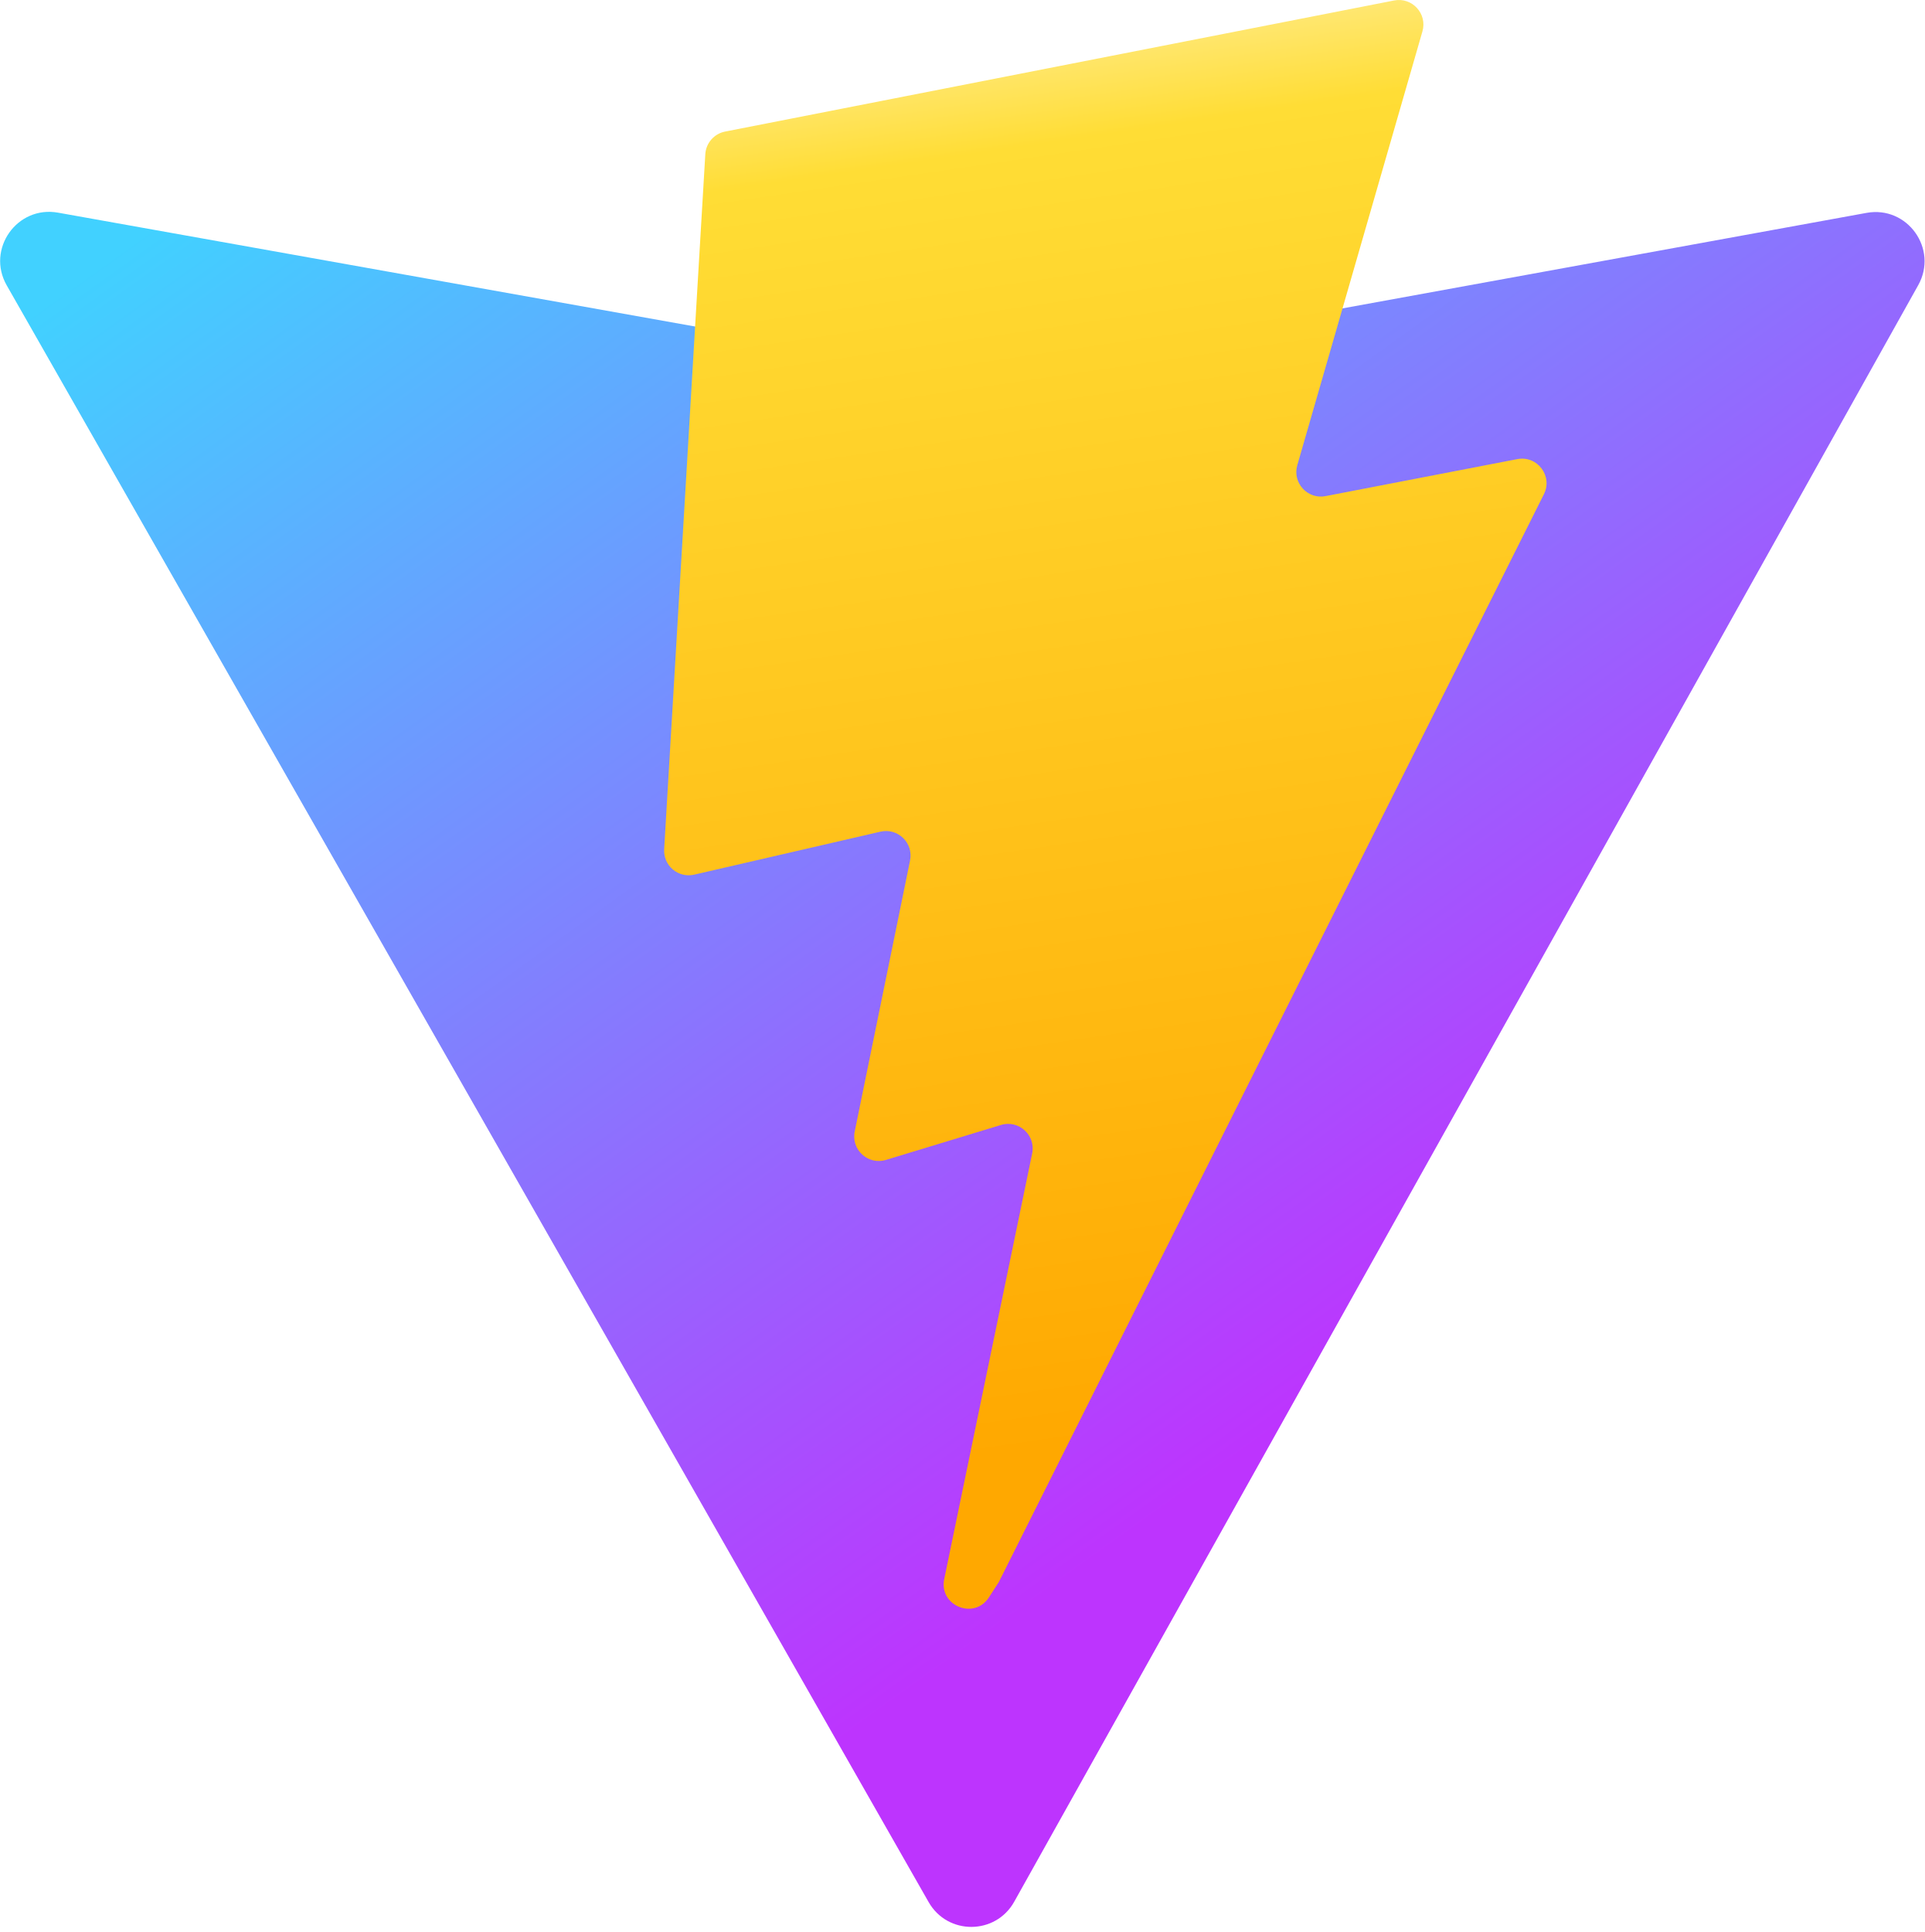
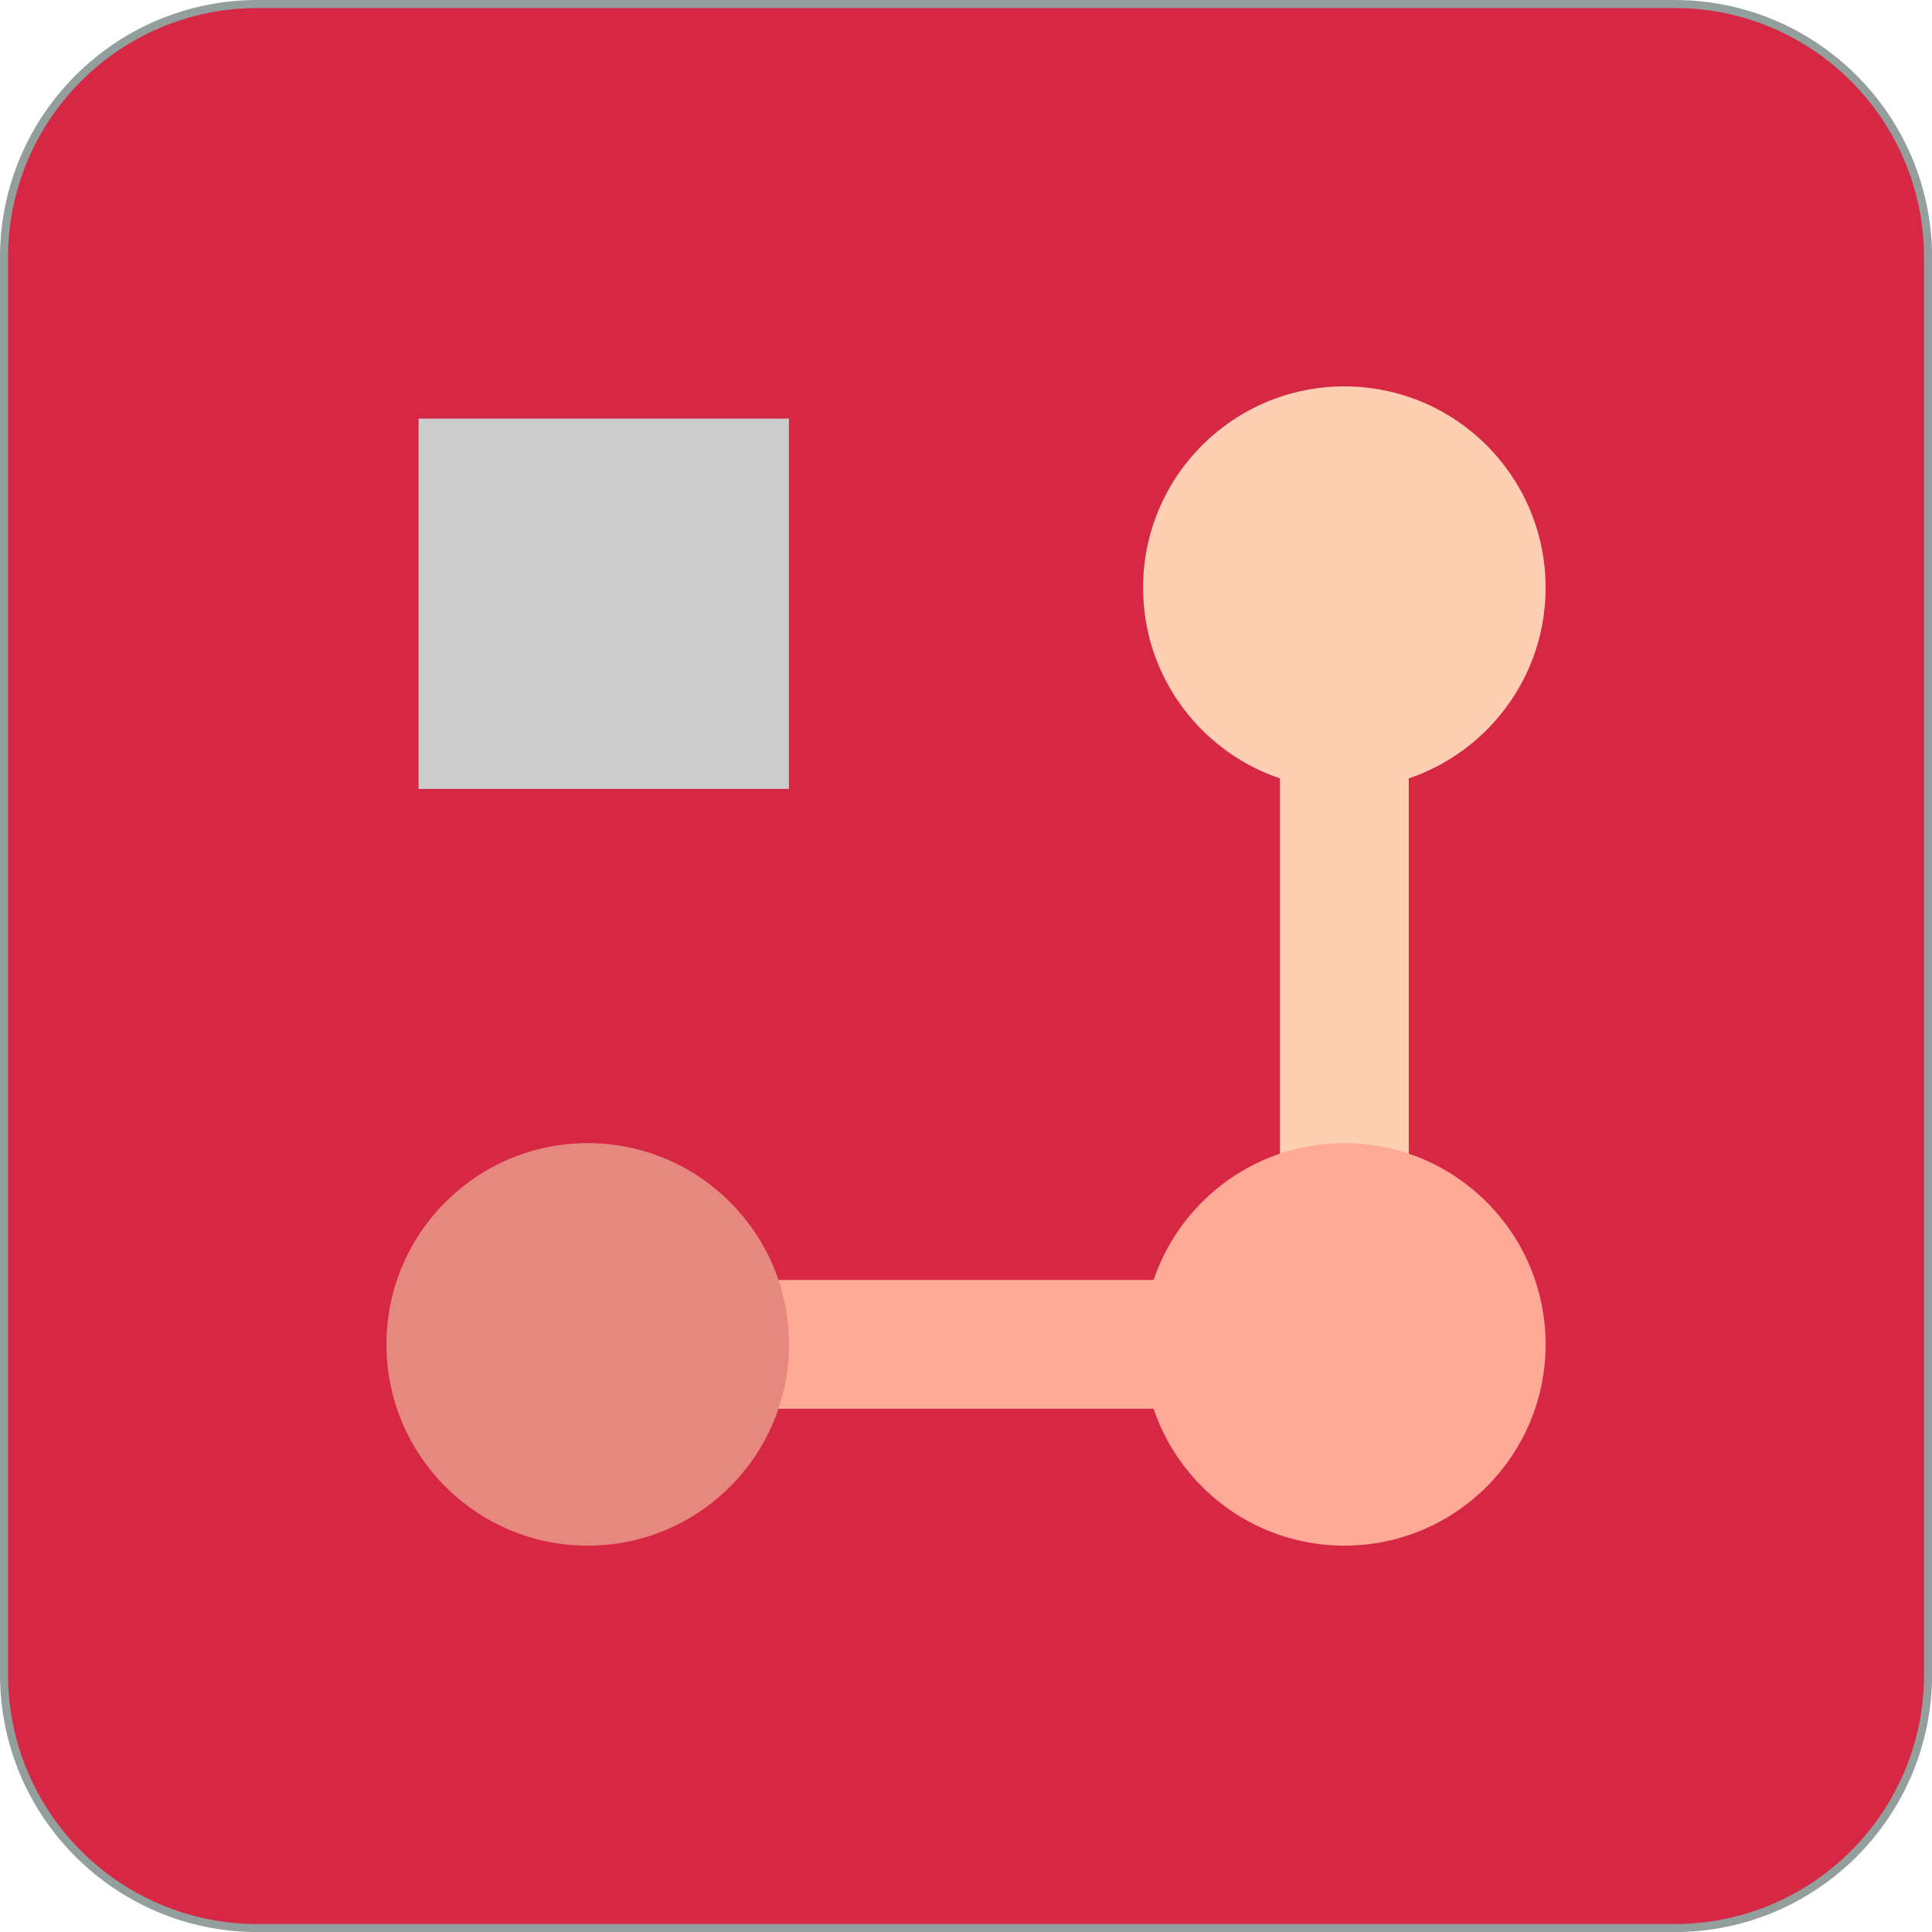
- <svg xmlns="http://www.w3.org/2000/svg" aria-hidden="true" role="img" class="iconify iconify--logos" width="31.88" height="32" preserveAspectRatio="xMidYMid meet" viewBox="0 0 256 257">
-   <defs>
-     <linearGradient id="IconifyId1813088fe1fbc01fb466" x1="-.828%" x2="57.636%" y1="7.652%" y2="78.411%">
-       <stop offset="0%" stop-color="#41D1FF" />
-       <stop offset="100%" stop-color="#BD34FE" />
-     </linearGradient>
-     <linearGradient id="IconifyId1813088fe1fbc01fb467" x1="43.376%" x2="50.316%" y1="2.242%" y2="89.03%">
-       <stop offset="0%" stop-color="#FFEA83" />
-       <stop offset="8.333%" stop-color="#FFDD35" />
-       <stop offset="100%" stop-color="#FFA800" />
-     </linearGradient>
-   </defs>
-   <path fill="url(#IconifyId1813088fe1fbc01fb466)" d="M255.153 37.938L134.897 252.976c-2.483 4.44-8.862 4.466-11.382.048L.875 37.958c-2.746-4.814 1.371-10.646 6.827-9.67l120.385 21.517a6.537 6.537 0 0 0 2.322-.004l117.867-21.483c5.438-.991 9.574 4.796 6.877 9.62Z" />
-   <path fill="url(#IconifyId1813088fe1fbc01fb467)" d="M185.432.063L96.44 17.501a3.268 3.268 0 0 0-2.634 3.014l-5.474 92.456a3.268 3.268 0 0 0 3.997 3.378l24.777-5.718c2.318-.535 4.413 1.507 3.936 3.838l-7.361 36.047c-.495 2.426 1.782 4.5 4.151 3.78l15.304-4.649c2.372-.72 4.652 1.36 4.15 3.788l-11.698 56.621c-.732 3.542 3.979 5.473 5.943 2.437l1.313-2.028l72.516-144.72c1.215-2.423-.88-5.186-3.54-4.672l-25.505 4.922c-2.396.462-4.435-1.77-3.759-4.114l16.646-57.705c.677-2.35-1.37-4.583-3.769-4.113Z" />
+ <svg xmlns="http://www.w3.org/2000/svg" width="48" height="48" viewBox="0 0 48 48" fill="none">
+   <rect x="0.1" y="0.1" width="47.802" height="47.802" rx="6.3" fill="#D62845" stroke="#929F9D" stroke-width="0.2" />
+   <circle cx="33.4" cy="14.6" r="5" fill="#FECFB3" />
+   <rect x="10.4" y="10.4" width="9.2" height="9.2" fill="#CCCCCC" />
+   <rect x="31.801" y="28.801" width="10" height="3.2" transform="rotate(-90 31.8008 28.8012)" fill="#FECFB3" />
+   <rect x="19" y="31.801" width="10" height="3.2" fill="#FFAA96" />
+   <circle cx="14.602" cy="33.401" r="5" fill="#E6887E" />
+   <circle cx="33.4" cy="33.401" r="5" fill="#FFAA96" />
</svg>
